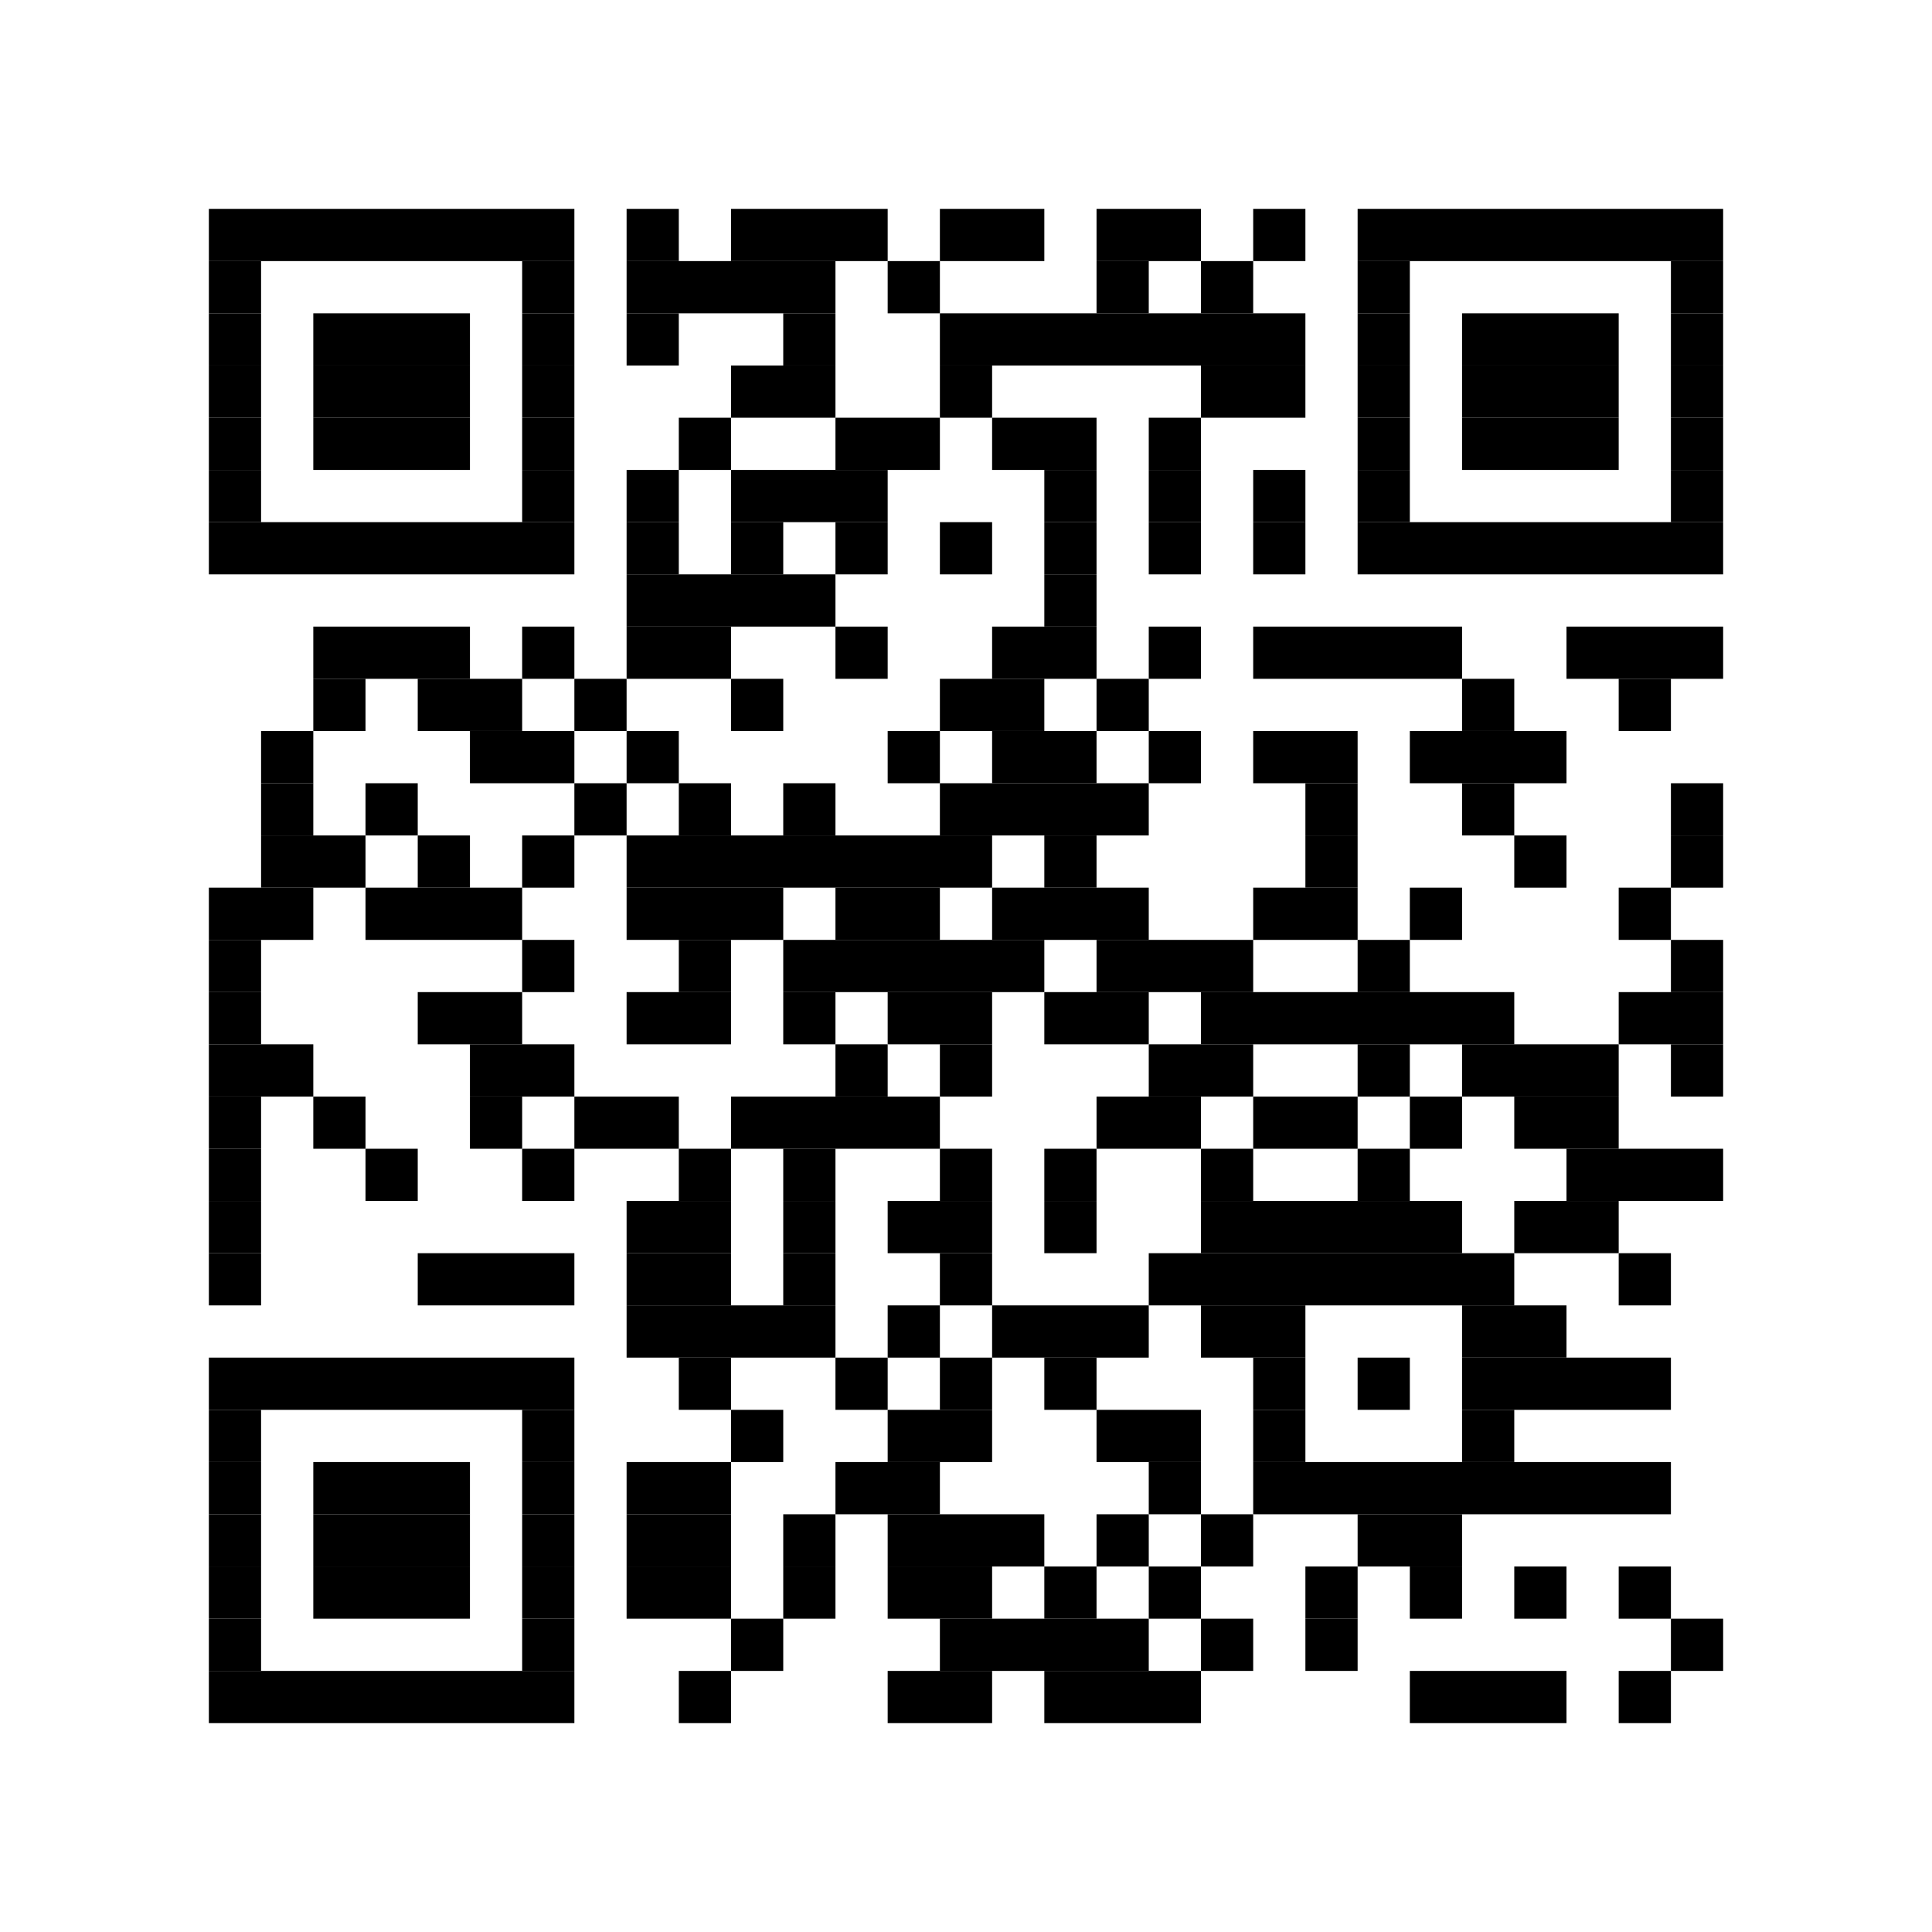
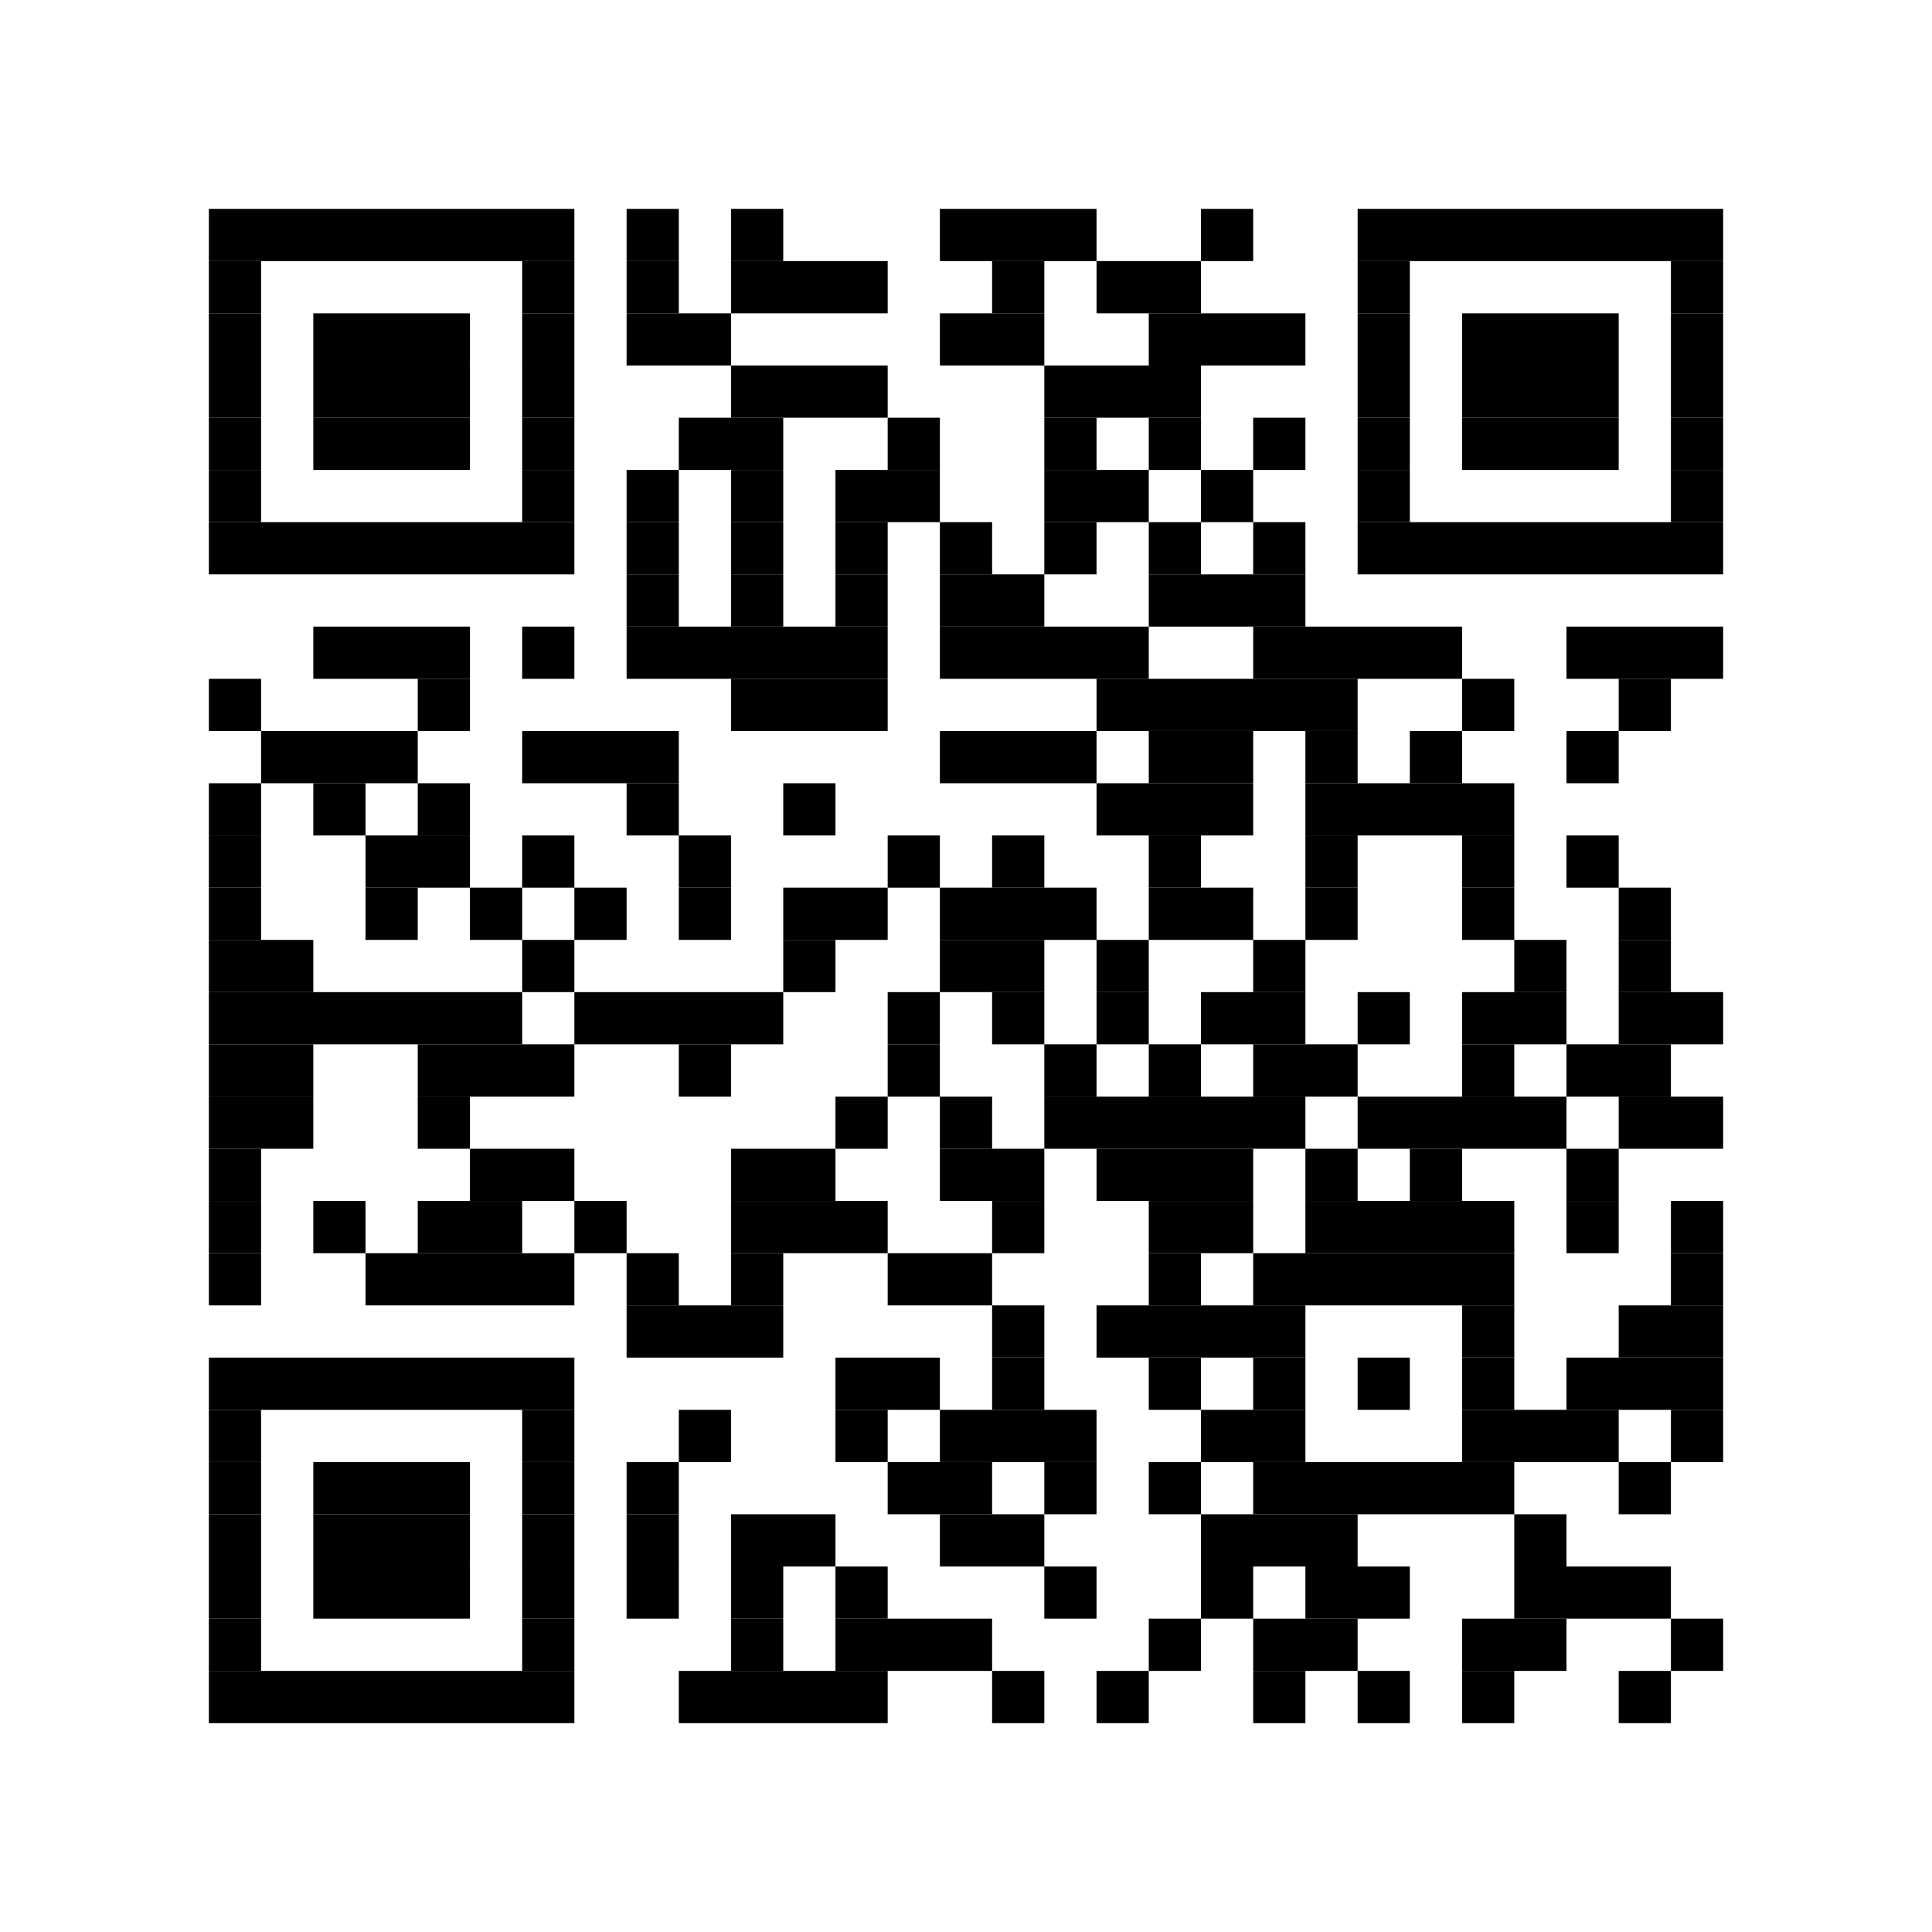
<svg xmlns="http://www.w3.org/2000/svg" width="3.92cm" height="3.92cm" viewBox="0 0 37 37" preserveAspectRatio="none" version="1.1">
  <g id="QRcode">
    <rect x="0" y="0" width="37" height="37" fill="#ffffff" />
    <g id="Pattern">
      <rect x="4" y="4" width="7" height="1" fill="#000000" />
      <rect x="12" y="4" width="1" height="1" fill="#000000" />
-       <rect x="14" y="4" width="3" height="1" fill="#000000" />
-       <rect x="18" y="4" width="2" height="1" fill="#000000" />
-       <rect x="21" y="4" width="2" height="1" fill="#000000" />
-       <rect x="24" y="4" width="1" height="1" fill="#000000" />
+       <rect x="14" y="4" width="1" height="1" fill="#000000" />
+       <rect x="18" y="4" width="3" height="1" fill="#000000" />
+       <rect x="23" y="4" width="1" height="1" fill="#000000" />
      <rect x="26" y="4" width="7" height="1" fill="#000000" />
      <rect x="4" y="5" width="1" height="1" fill="#000000" />
      <rect x="10" y="5" width="1" height="1" fill="#000000" />
-       <rect x="12" y="5" width="4" height="1" fill="#000000" />
-       <rect x="17" y="5" width="1" height="1" fill="#000000" />
-       <rect x="21" y="5" width="1" height="1" fill="#000000" />
-       <rect x="23" y="5" width="1" height="1" fill="#000000" />
+       <rect x="12" y="5" width="1" height="1" fill="#000000" />
+       <rect x="14" y="5" width="3" height="1" fill="#000000" />
+       <rect x="19" y="5" width="1" height="1" fill="#000000" />
+       <rect x="21" y="5" width="2" height="1" fill="#000000" />
      <rect x="26" y="5" width="1" height="1" fill="#000000" />
      <rect x="32" y="5" width="1" height="1" fill="#000000" />
      <rect x="4" y="6" width="1" height="1" fill="#000000" />
      <rect x="6" y="6" width="3" height="1" fill="#000000" />
      <rect x="10" y="6" width="1" height="1" fill="#000000" />
-       <rect x="12" y="6" width="1" height="1" fill="#000000" />
-       <rect x="15" y="6" width="1" height="1" fill="#000000" />
-       <rect x="18" y="6" width="7" height="1" fill="#000000" />
+       <rect x="12" y="6" width="2" height="1" fill="#000000" />
+       <rect x="18" y="6" width="2" height="1" fill="#000000" />
+       <rect x="22" y="6" width="3" height="1" fill="#000000" />
      <rect x="26" y="6" width="1" height="1" fill="#000000" />
      <rect x="28" y="6" width="3" height="1" fill="#000000" />
      <rect x="32" y="6" width="1" height="1" fill="#000000" />
      <rect x="4" y="7" width="1" height="1" fill="#000000" />
      <rect x="6" y="7" width="3" height="1" fill="#000000" />
      <rect x="10" y="7" width="1" height="1" fill="#000000" />
-       <rect x="14" y="7" width="2" height="1" fill="#000000" />
-       <rect x="18" y="7" width="1" height="1" fill="#000000" />
-       <rect x="23" y="7" width="2" height="1" fill="#000000" />
+       <rect x="14" y="7" width="3" height="1" fill="#000000" />
+       <rect x="20" y="7" width="3" height="1" fill="#000000" />
      <rect x="26" y="7" width="1" height="1" fill="#000000" />
      <rect x="28" y="7" width="3" height="1" fill="#000000" />
      <rect x="32" y="7" width="1" height="1" fill="#000000" />
      <rect x="4" y="8" width="1" height="1" fill="#000000" />
      <rect x="6" y="8" width="3" height="1" fill="#000000" />
      <rect x="10" y="8" width="1" height="1" fill="#000000" />
-       <rect x="13" y="8" width="1" height="1" fill="#000000" />
-       <rect x="16" y="8" width="2" height="1" fill="#000000" />
-       <rect x="19" y="8" width="2" height="1" fill="#000000" />
+       <rect x="13" y="8" width="2" height="1" fill="#000000" />
+       <rect x="17" y="8" width="1" height="1" fill="#000000" />
+       <rect x="20" y="8" width="1" height="1" fill="#000000" />
      <rect x="22" y="8" width="1" height="1" fill="#000000" />
+       <rect x="24" y="8" width="1" height="1" fill="#000000" />
      <rect x="26" y="8" width="1" height="1" fill="#000000" />
      <rect x="28" y="8" width="3" height="1" fill="#000000" />
      <rect x="32" y="8" width="1" height="1" fill="#000000" />
      <rect x="4" y="9" width="1" height="1" fill="#000000" />
      <rect x="10" y="9" width="1" height="1" fill="#000000" />
      <rect x="12" y="9" width="1" height="1" fill="#000000" />
-       <rect x="14" y="9" width="3" height="1" fill="#000000" />
-       <rect x="20" y="9" width="1" height="1" fill="#000000" />
-       <rect x="22" y="9" width="1" height="1" fill="#000000" />
-       <rect x="24" y="9" width="1" height="1" fill="#000000" />
+       <rect x="14" y="9" width="1" height="1" fill="#000000" />
+       <rect x="16" y="9" width="2" height="1" fill="#000000" />
+       <rect x="20" y="9" width="2" height="1" fill="#000000" />
+       <rect x="23" y="9" width="1" height="1" fill="#000000" />
      <rect x="26" y="9" width="1" height="1" fill="#000000" />
      <rect x="32" y="9" width="1" height="1" fill="#000000" />
      <rect x="4" y="10" width="7" height="1" fill="#000000" />
      <rect x="12" y="10" width="1" height="1" fill="#000000" />
      <rect x="14" y="10" width="1" height="1" fill="#000000" />
      <rect x="16" y="10" width="1" height="1" fill="#000000" />
      <rect x="18" y="10" width="1" height="1" fill="#000000" />
      <rect x="20" y="10" width="1" height="1" fill="#000000" />
      <rect x="22" y="10" width="1" height="1" fill="#000000" />
      <rect x="24" y="10" width="1" height="1" fill="#000000" />
      <rect x="26" y="10" width="7" height="1" fill="#000000" />
-       <rect x="12" y="11" width="4" height="1" fill="#000000" />
-       <rect x="20" y="11" width="1" height="1" fill="#000000" />
+       <rect x="12" y="11" width="1" height="1" fill="#000000" />
+       <rect x="14" y="11" width="1" height="1" fill="#000000" />
+       <rect x="16" y="11" width="1" height="1" fill="#000000" />
+       <rect x="18" y="11" width="2" height="1" fill="#000000" />
+       <rect x="22" y="11" width="3" height="1" fill="#000000" />
      <rect x="6" y="12" width="3" height="1" fill="#000000" />
      <rect x="10" y="12" width="1" height="1" fill="#000000" />
-       <rect x="12" y="12" width="2" height="1" fill="#000000" />
-       <rect x="16" y="12" width="1" height="1" fill="#000000" />
-       <rect x="19" y="12" width="2" height="1" fill="#000000" />
-       <rect x="22" y="12" width="1" height="1" fill="#000000" />
+       <rect x="12" y="12" width="5" height="1" fill="#000000" />
+       <rect x="18" y="12" width="4" height="1" fill="#000000" />
      <rect x="24" y="12" width="4" height="1" fill="#000000" />
      <rect x="30" y="12" width="3" height="1" fill="#000000" />
-       <rect x="6" y="13" width="1" height="1" fill="#000000" />
-       <rect x="8" y="13" width="2" height="1" fill="#000000" />
-       <rect x="11" y="13" width="1" height="1" fill="#000000" />
-       <rect x="14" y="13" width="1" height="1" fill="#000000" />
-       <rect x="18" y="13" width="2" height="1" fill="#000000" />
-       <rect x="21" y="13" width="1" height="1" fill="#000000" />
+       <rect x="4" y="13" width="1" height="1" fill="#000000" />
+       <rect x="8" y="13" width="1" height="1" fill="#000000" />
+       <rect x="14" y="13" width="3" height="1" fill="#000000" />
+       <rect x="21" y="13" width="5" height="1" fill="#000000" />
      <rect x="28" y="13" width="1" height="1" fill="#000000" />
      <rect x="31" y="13" width="1" height="1" fill="#000000" />
-       <rect x="5" y="14" width="1" height="1" fill="#000000" />
-       <rect x="9" y="14" width="2" height="1" fill="#000000" />
-       <rect x="12" y="14" width="1" height="1" fill="#000000" />
-       <rect x="17" y="14" width="1" height="1" fill="#000000" />
-       <rect x="19" y="14" width="2" height="1" fill="#000000" />
-       <rect x="22" y="14" width="1" height="1" fill="#000000" />
-       <rect x="24" y="14" width="2" height="1" fill="#000000" />
-       <rect x="27" y="14" width="3" height="1" fill="#000000" />
-       <rect x="5" y="15" width="1" height="1" fill="#000000" />
-       <rect x="7" y="15" width="1" height="1" fill="#000000" />
-       <rect x="11" y="15" width="1" height="1" fill="#000000" />
-       <rect x="13" y="15" width="1" height="1" fill="#000000" />
+       <rect x="5" y="14" width="3" height="1" fill="#000000" />
+       <rect x="10" y="14" width="3" height="1" fill="#000000" />
+       <rect x="18" y="14" width="3" height="1" fill="#000000" />
+       <rect x="22" y="14" width="2" height="1" fill="#000000" />
+       <rect x="25" y="14" width="1" height="1" fill="#000000" />
+       <rect x="27" y="14" width="1" height="1" fill="#000000" />
+       <rect x="30" y="14" width="1" height="1" fill="#000000" />
+       <rect x="4" y="15" width="1" height="1" fill="#000000" />
+       <rect x="6" y="15" width="1" height="1" fill="#000000" />
+       <rect x="8" y="15" width="1" height="1" fill="#000000" />
+       <rect x="12" y="15" width="1" height="1" fill="#000000" />
      <rect x="15" y="15" width="1" height="1" fill="#000000" />
-       <rect x="18" y="15" width="4" height="1" fill="#000000" />
-       <rect x="25" y="15" width="1" height="1" fill="#000000" />
-       <rect x="28" y="15" width="1" height="1" fill="#000000" />
-       <rect x="32" y="15" width="1" height="1" fill="#000000" />
-       <rect x="5" y="16" width="2" height="1" fill="#000000" />
-       <rect x="8" y="16" width="1" height="1" fill="#000000" />
+       <rect x="21" y="15" width="3" height="1" fill="#000000" />
+       <rect x="25" y="15" width="4" height="1" fill="#000000" />
+       <rect x="4" y="16" width="1" height="1" fill="#000000" />
+       <rect x="7" y="16" width="2" height="1" fill="#000000" />
      <rect x="10" y="16" width="1" height="1" fill="#000000" />
-       <rect x="12" y="16" width="7" height="1" fill="#000000" />
-       <rect x="20" y="16" width="1" height="1" fill="#000000" />
+       <rect x="13" y="16" width="1" height="1" fill="#000000" />
+       <rect x="17" y="16" width="1" height="1" fill="#000000" />
+       <rect x="19" y="16" width="1" height="1" fill="#000000" />
+       <rect x="22" y="16" width="1" height="1" fill="#000000" />
      <rect x="25" y="16" width="1" height="1" fill="#000000" />
-       <rect x="29" y="16" width="1" height="1" fill="#000000" />
-       <rect x="32" y="16" width="1" height="1" fill="#000000" />
-       <rect x="4" y="17" width="2" height="1" fill="#000000" />
-       <rect x="7" y="17" width="3" height="1" fill="#000000" />
-       <rect x="12" y="17" width="3" height="1" fill="#000000" />
-       <rect x="16" y="17" width="2" height="1" fill="#000000" />
-       <rect x="19" y="17" width="3" height="1" fill="#000000" />
-       <rect x="24" y="17" width="2" height="1" fill="#000000" />
-       <rect x="27" y="17" width="1" height="1" fill="#000000" />
+       <rect x="28" y="16" width="1" height="1" fill="#000000" />
+       <rect x="30" y="16" width="1" height="1" fill="#000000" />
+       <rect x="4" y="17" width="1" height="1" fill="#000000" />
+       <rect x="7" y="17" width="1" height="1" fill="#000000" />
+       <rect x="9" y="17" width="1" height="1" fill="#000000" />
+       <rect x="11" y="17" width="1" height="1" fill="#000000" />
+       <rect x="13" y="17" width="1" height="1" fill="#000000" />
+       <rect x="15" y="17" width="2" height="1" fill="#000000" />
+       <rect x="18" y="17" width="3" height="1" fill="#000000" />
+       <rect x="22" y="17" width="2" height="1" fill="#000000" />
+       <rect x="25" y="17" width="1" height="1" fill="#000000" />
+       <rect x="28" y="17" width="1" height="1" fill="#000000" />
      <rect x="31" y="17" width="1" height="1" fill="#000000" />
-       <rect x="4" y="18" width="1" height="1" fill="#000000" />
+       <rect x="4" y="18" width="2" height="1" fill="#000000" />
      <rect x="10" y="18" width="1" height="1" fill="#000000" />
-       <rect x="13" y="18" width="1" height="1" fill="#000000" />
-       <rect x="15" y="18" width="5" height="1" fill="#000000" />
-       <rect x="21" y="18" width="3" height="1" fill="#000000" />
-       <rect x="26" y="18" width="1" height="1" fill="#000000" />
-       <rect x="32" y="18" width="1" height="1" fill="#000000" />
-       <rect x="4" y="19" width="1" height="1" fill="#000000" />
-       <rect x="8" y="19" width="2" height="1" fill="#000000" />
-       <rect x="12" y="19" width="2" height="1" fill="#000000" />
-       <rect x="15" y="19" width="1" height="1" fill="#000000" />
-       <rect x="17" y="19" width="2" height="1" fill="#000000" />
-       <rect x="20" y="19" width="2" height="1" fill="#000000" />
-       <rect x="23" y="19" width="6" height="1" fill="#000000" />
+       <rect x="15" y="18" width="1" height="1" fill="#000000" />
+       <rect x="18" y="18" width="2" height="1" fill="#000000" />
+       <rect x="21" y="18" width="1" height="1" fill="#000000" />
+       <rect x="24" y="18" width="1" height="1" fill="#000000" />
+       <rect x="29" y="18" width="1" height="1" fill="#000000" />
+       <rect x="31" y="18" width="1" height="1" fill="#000000" />
+       <rect x="4" y="19" width="6" height="1" fill="#000000" />
+       <rect x="11" y="19" width="4" height="1" fill="#000000" />
+       <rect x="17" y="19" width="1" height="1" fill="#000000" />
+       <rect x="19" y="19" width="1" height="1" fill="#000000" />
+       <rect x="21" y="19" width="1" height="1" fill="#000000" />
+       <rect x="23" y="19" width="2" height="1" fill="#000000" />
+       <rect x="26" y="19" width="1" height="1" fill="#000000" />
+       <rect x="28" y="19" width="2" height="1" fill="#000000" />
      <rect x="31" y="19" width="2" height="1" fill="#000000" />
      <rect x="4" y="20" width="2" height="1" fill="#000000" />
-       <rect x="9" y="20" width="2" height="1" fill="#000000" />
-       <rect x="16" y="20" width="1" height="1" fill="#000000" />
-       <rect x="18" y="20" width="1" height="1" fill="#000000" />
-       <rect x="22" y="20" width="2" height="1" fill="#000000" />
-       <rect x="26" y="20" width="1" height="1" fill="#000000" />
-       <rect x="28" y="20" width="3" height="1" fill="#000000" />
-       <rect x="32" y="20" width="1" height="1" fill="#000000" />
-       <rect x="4" y="21" width="1" height="1" fill="#000000" />
-       <rect x="6" y="21" width="1" height="1" fill="#000000" />
-       <rect x="9" y="21" width="1" height="1" fill="#000000" />
-       <rect x="11" y="21" width="2" height="1" fill="#000000" />
-       <rect x="14" y="21" width="4" height="1" fill="#000000" />
-       <rect x="21" y="21" width="2" height="1" fill="#000000" />
-       <rect x="24" y="21" width="2" height="1" fill="#000000" />
-       <rect x="27" y="21" width="1" height="1" fill="#000000" />
-       <rect x="29" y="21" width="2" height="1" fill="#000000" />
+       <rect x="8" y="20" width="3" height="1" fill="#000000" />
+       <rect x="13" y="20" width="1" height="1" fill="#000000" />
+       <rect x="17" y="20" width="1" height="1" fill="#000000" />
+       <rect x="20" y="20" width="1" height="1" fill="#000000" />
+       <rect x="22" y="20" width="1" height="1" fill="#000000" />
+       <rect x="24" y="20" width="2" height="1" fill="#000000" />
+       <rect x="28" y="20" width="1" height="1" fill="#000000" />
+       <rect x="30" y="20" width="2" height="1" fill="#000000" />
+       <rect x="4" y="21" width="2" height="1" fill="#000000" />
+       <rect x="8" y="21" width="1" height="1" fill="#000000" />
+       <rect x="16" y="21" width="1" height="1" fill="#000000" />
+       <rect x="18" y="21" width="1" height="1" fill="#000000" />
+       <rect x="20" y="21" width="5" height="1" fill="#000000" />
+       <rect x="26" y="21" width="4" height="1" fill="#000000" />
+       <rect x="31" y="21" width="2" height="1" fill="#000000" />
      <rect x="4" y="22" width="1" height="1" fill="#000000" />
-       <rect x="7" y="22" width="1" height="1" fill="#000000" />
-       <rect x="10" y="22" width="1" height="1" fill="#000000" />
-       <rect x="13" y="22" width="1" height="1" fill="#000000" />
-       <rect x="15" y="22" width="1" height="1" fill="#000000" />
-       <rect x="18" y="22" width="1" height="1" fill="#000000" />
-       <rect x="20" y="22" width="1" height="1" fill="#000000" />
-       <rect x="23" y="22" width="1" height="1" fill="#000000" />
-       <rect x="26" y="22" width="1" height="1" fill="#000000" />
-       <rect x="30" y="22" width="3" height="1" fill="#000000" />
+       <rect x="9" y="22" width="2" height="1" fill="#000000" />
+       <rect x="14" y="22" width="2" height="1" fill="#000000" />
+       <rect x="18" y="22" width="2" height="1" fill="#000000" />
+       <rect x="21" y="22" width="3" height="1" fill="#000000" />
+       <rect x="25" y="22" width="1" height="1" fill="#000000" />
+       <rect x="27" y="22" width="1" height="1" fill="#000000" />
+       <rect x="30" y="22" width="1" height="1" fill="#000000" />
      <rect x="4" y="23" width="1" height="1" fill="#000000" />
-       <rect x="12" y="23" width="2" height="1" fill="#000000" />
-       <rect x="15" y="23" width="1" height="1" fill="#000000" />
-       <rect x="17" y="23" width="2" height="1" fill="#000000" />
-       <rect x="20" y="23" width="1" height="1" fill="#000000" />
-       <rect x="23" y="23" width="5" height="1" fill="#000000" />
-       <rect x="29" y="23" width="2" height="1" fill="#000000" />
+       <rect x="6" y="23" width="1" height="1" fill="#000000" />
+       <rect x="8" y="23" width="2" height="1" fill="#000000" />
+       <rect x="11" y="23" width="1" height="1" fill="#000000" />
+       <rect x="14" y="23" width="3" height="1" fill="#000000" />
+       <rect x="19" y="23" width="1" height="1" fill="#000000" />
+       <rect x="22" y="23" width="2" height="1" fill="#000000" />
+       <rect x="25" y="23" width="4" height="1" fill="#000000" />
+       <rect x="30" y="23" width="1" height="1" fill="#000000" />
+       <rect x="32" y="23" width="1" height="1" fill="#000000" />
      <rect x="4" y="24" width="1" height="1" fill="#000000" />
-       <rect x="8" y="24" width="3" height="1" fill="#000000" />
-       <rect x="12" y="24" width="2" height="1" fill="#000000" />
-       <rect x="15" y="24" width="1" height="1" fill="#000000" />
-       <rect x="18" y="24" width="1" height="1" fill="#000000" />
-       <rect x="22" y="24" width="7" height="1" fill="#000000" />
-       <rect x="31" y="24" width="1" height="1" fill="#000000" />
-       <rect x="12" y="25" width="4" height="1" fill="#000000" />
-       <rect x="17" y="25" width="1" height="1" fill="#000000" />
-       <rect x="19" y="25" width="3" height="1" fill="#000000" />
-       <rect x="23" y="25" width="2" height="1" fill="#000000" />
-       <rect x="28" y="25" width="2" height="1" fill="#000000" />
+       <rect x="7" y="24" width="4" height="1" fill="#000000" />
+       <rect x="12" y="24" width="1" height="1" fill="#000000" />
+       <rect x="14" y="24" width="1" height="1" fill="#000000" />
+       <rect x="17" y="24" width="2" height="1" fill="#000000" />
+       <rect x="22" y="24" width="1" height="1" fill="#000000" />
+       <rect x="24" y="24" width="5" height="1" fill="#000000" />
+       <rect x="32" y="24" width="1" height="1" fill="#000000" />
+       <rect x="12" y="25" width="3" height="1" fill="#000000" />
+       <rect x="19" y="25" width="1" height="1" fill="#000000" />
+       <rect x="21" y="25" width="4" height="1" fill="#000000" />
+       <rect x="28" y="25" width="1" height="1" fill="#000000" />
+       <rect x="31" y="25" width="2" height="1" fill="#000000" />
      <rect x="4" y="26" width="7" height="1" fill="#000000" />
-       <rect x="13" y="26" width="1" height="1" fill="#000000" />
-       <rect x="16" y="26" width="1" height="1" fill="#000000" />
-       <rect x="18" y="26" width="1" height="1" fill="#000000" />
-       <rect x="20" y="26" width="1" height="1" fill="#000000" />
+       <rect x="16" y="26" width="2" height="1" fill="#000000" />
+       <rect x="19" y="26" width="1" height="1" fill="#000000" />
+       <rect x="22" y="26" width="1" height="1" fill="#000000" />
      <rect x="24" y="26" width="1" height="1" fill="#000000" />
      <rect x="26" y="26" width="1" height="1" fill="#000000" />
-       <rect x="28" y="26" width="4" height="1" fill="#000000" />
+       <rect x="28" y="26" width="1" height="1" fill="#000000" />
+       <rect x="30" y="26" width="3" height="1" fill="#000000" />
      <rect x="4" y="27" width="1" height="1" fill="#000000" />
      <rect x="10" y="27" width="1" height="1" fill="#000000" />
-       <rect x="14" y="27" width="1" height="1" fill="#000000" />
-       <rect x="17" y="27" width="2" height="1" fill="#000000" />
-       <rect x="21" y="27" width="2" height="1" fill="#000000" />
-       <rect x="24" y="27" width="1" height="1" fill="#000000" />
-       <rect x="28" y="27" width="1" height="1" fill="#000000" />
+       <rect x="13" y="27" width="1" height="1" fill="#000000" />
+       <rect x="16" y="27" width="1" height="1" fill="#000000" />
+       <rect x="18" y="27" width="3" height="1" fill="#000000" />
+       <rect x="23" y="27" width="2" height="1" fill="#000000" />
+       <rect x="28" y="27" width="3" height="1" fill="#000000" />
+       <rect x="32" y="27" width="1" height="1" fill="#000000" />
      <rect x="4" y="28" width="1" height="1" fill="#000000" />
      <rect x="6" y="28" width="3" height="1" fill="#000000" />
      <rect x="10" y="28" width="1" height="1" fill="#000000" />
-       <rect x="12" y="28" width="2" height="1" fill="#000000" />
-       <rect x="16" y="28" width="2" height="1" fill="#000000" />
+       <rect x="12" y="28" width="1" height="1" fill="#000000" />
+       <rect x="17" y="28" width="2" height="1" fill="#000000" />
+       <rect x="20" y="28" width="1" height="1" fill="#000000" />
      <rect x="22" y="28" width="1" height="1" fill="#000000" />
-       <rect x="24" y="28" width="8" height="1" fill="#000000" />
+       <rect x="24" y="28" width="5" height="1" fill="#000000" />
+       <rect x="31" y="28" width="1" height="1" fill="#000000" />
      <rect x="4" y="29" width="1" height="1" fill="#000000" />
      <rect x="6" y="29" width="3" height="1" fill="#000000" />
      <rect x="10" y="29" width="1" height="1" fill="#000000" />
-       <rect x="12" y="29" width="2" height="1" fill="#000000" />
-       <rect x="15" y="29" width="1" height="1" fill="#000000" />
-       <rect x="17" y="29" width="3" height="1" fill="#000000" />
-       <rect x="21" y="29" width="1" height="1" fill="#000000" />
-       <rect x="23" y="29" width="1" height="1" fill="#000000" />
-       <rect x="26" y="29" width="2" height="1" fill="#000000" />
+       <rect x="12" y="29" width="1" height="1" fill="#000000" />
+       <rect x="14" y="29" width="2" height="1" fill="#000000" />
+       <rect x="18" y="29" width="2" height="1" fill="#000000" />
+       <rect x="23" y="29" width="3" height="1" fill="#000000" />
+       <rect x="29" y="29" width="1" height="1" fill="#000000" />
      <rect x="4" y="30" width="1" height="1" fill="#000000" />
      <rect x="6" y="30" width="3" height="1" fill="#000000" />
      <rect x="10" y="30" width="1" height="1" fill="#000000" />
-       <rect x="12" y="30" width="2" height="1" fill="#000000" />
-       <rect x="15" y="30" width="1" height="1" fill="#000000" />
-       <rect x="17" y="30" width="2" height="1" fill="#000000" />
+       <rect x="12" y="30" width="1" height="1" fill="#000000" />
+       <rect x="14" y="30" width="1" height="1" fill="#000000" />
+       <rect x="16" y="30" width="1" height="1" fill="#000000" />
      <rect x="20" y="30" width="1" height="1" fill="#000000" />
-       <rect x="22" y="30" width="1" height="1" fill="#000000" />
-       <rect x="25" y="30" width="1" height="1" fill="#000000" />
-       <rect x="27" y="30" width="1" height="1" fill="#000000" />
-       <rect x="29" y="30" width="1" height="1" fill="#000000" />
-       <rect x="31" y="30" width="1" height="1" fill="#000000" />
+       <rect x="23" y="30" width="1" height="1" fill="#000000" />
+       <rect x="25" y="30" width="2" height="1" fill="#000000" />
+       <rect x="29" y="30" width="3" height="1" fill="#000000" />
      <rect x="4" y="31" width="1" height="1" fill="#000000" />
      <rect x="10" y="31" width="1" height="1" fill="#000000" />
      <rect x="14" y="31" width="1" height="1" fill="#000000" />
-       <rect x="18" y="31" width="4" height="1" fill="#000000" />
-       <rect x="23" y="31" width="1" height="1" fill="#000000" />
-       <rect x="25" y="31" width="1" height="1" fill="#000000" />
+       <rect x="16" y="31" width="3" height="1" fill="#000000" />
+       <rect x="22" y="31" width="1" height="1" fill="#000000" />
+       <rect x="24" y="31" width="2" height="1" fill="#000000" />
+       <rect x="28" y="31" width="2" height="1" fill="#000000" />
      <rect x="32" y="31" width="1" height="1" fill="#000000" />
      <rect x="4" y="32" width="7" height="1" fill="#000000" />
-       <rect x="13" y="32" width="1" height="1" fill="#000000" />
-       <rect x="17" y="32" width="2" height="1" fill="#000000" />
-       <rect x="20" y="32" width="3" height="1" fill="#000000" />
-       <rect x="27" y="32" width="3" height="1" fill="#000000" />
+       <rect x="13" y="32" width="4" height="1" fill="#000000" />
+       <rect x="19" y="32" width="1" height="1" fill="#000000" />
+       <rect x="21" y="32" width="1" height="1" fill="#000000" />
+       <rect x="24" y="32" width="1" height="1" fill="#000000" />
+       <rect x="26" y="32" width="1" height="1" fill="#000000" />
+       <rect x="28" y="32" width="1" height="1" fill="#000000" />
      <rect x="31" y="32" width="1" height="1" fill="#000000" />
    </g>
  </g>
</svg>
